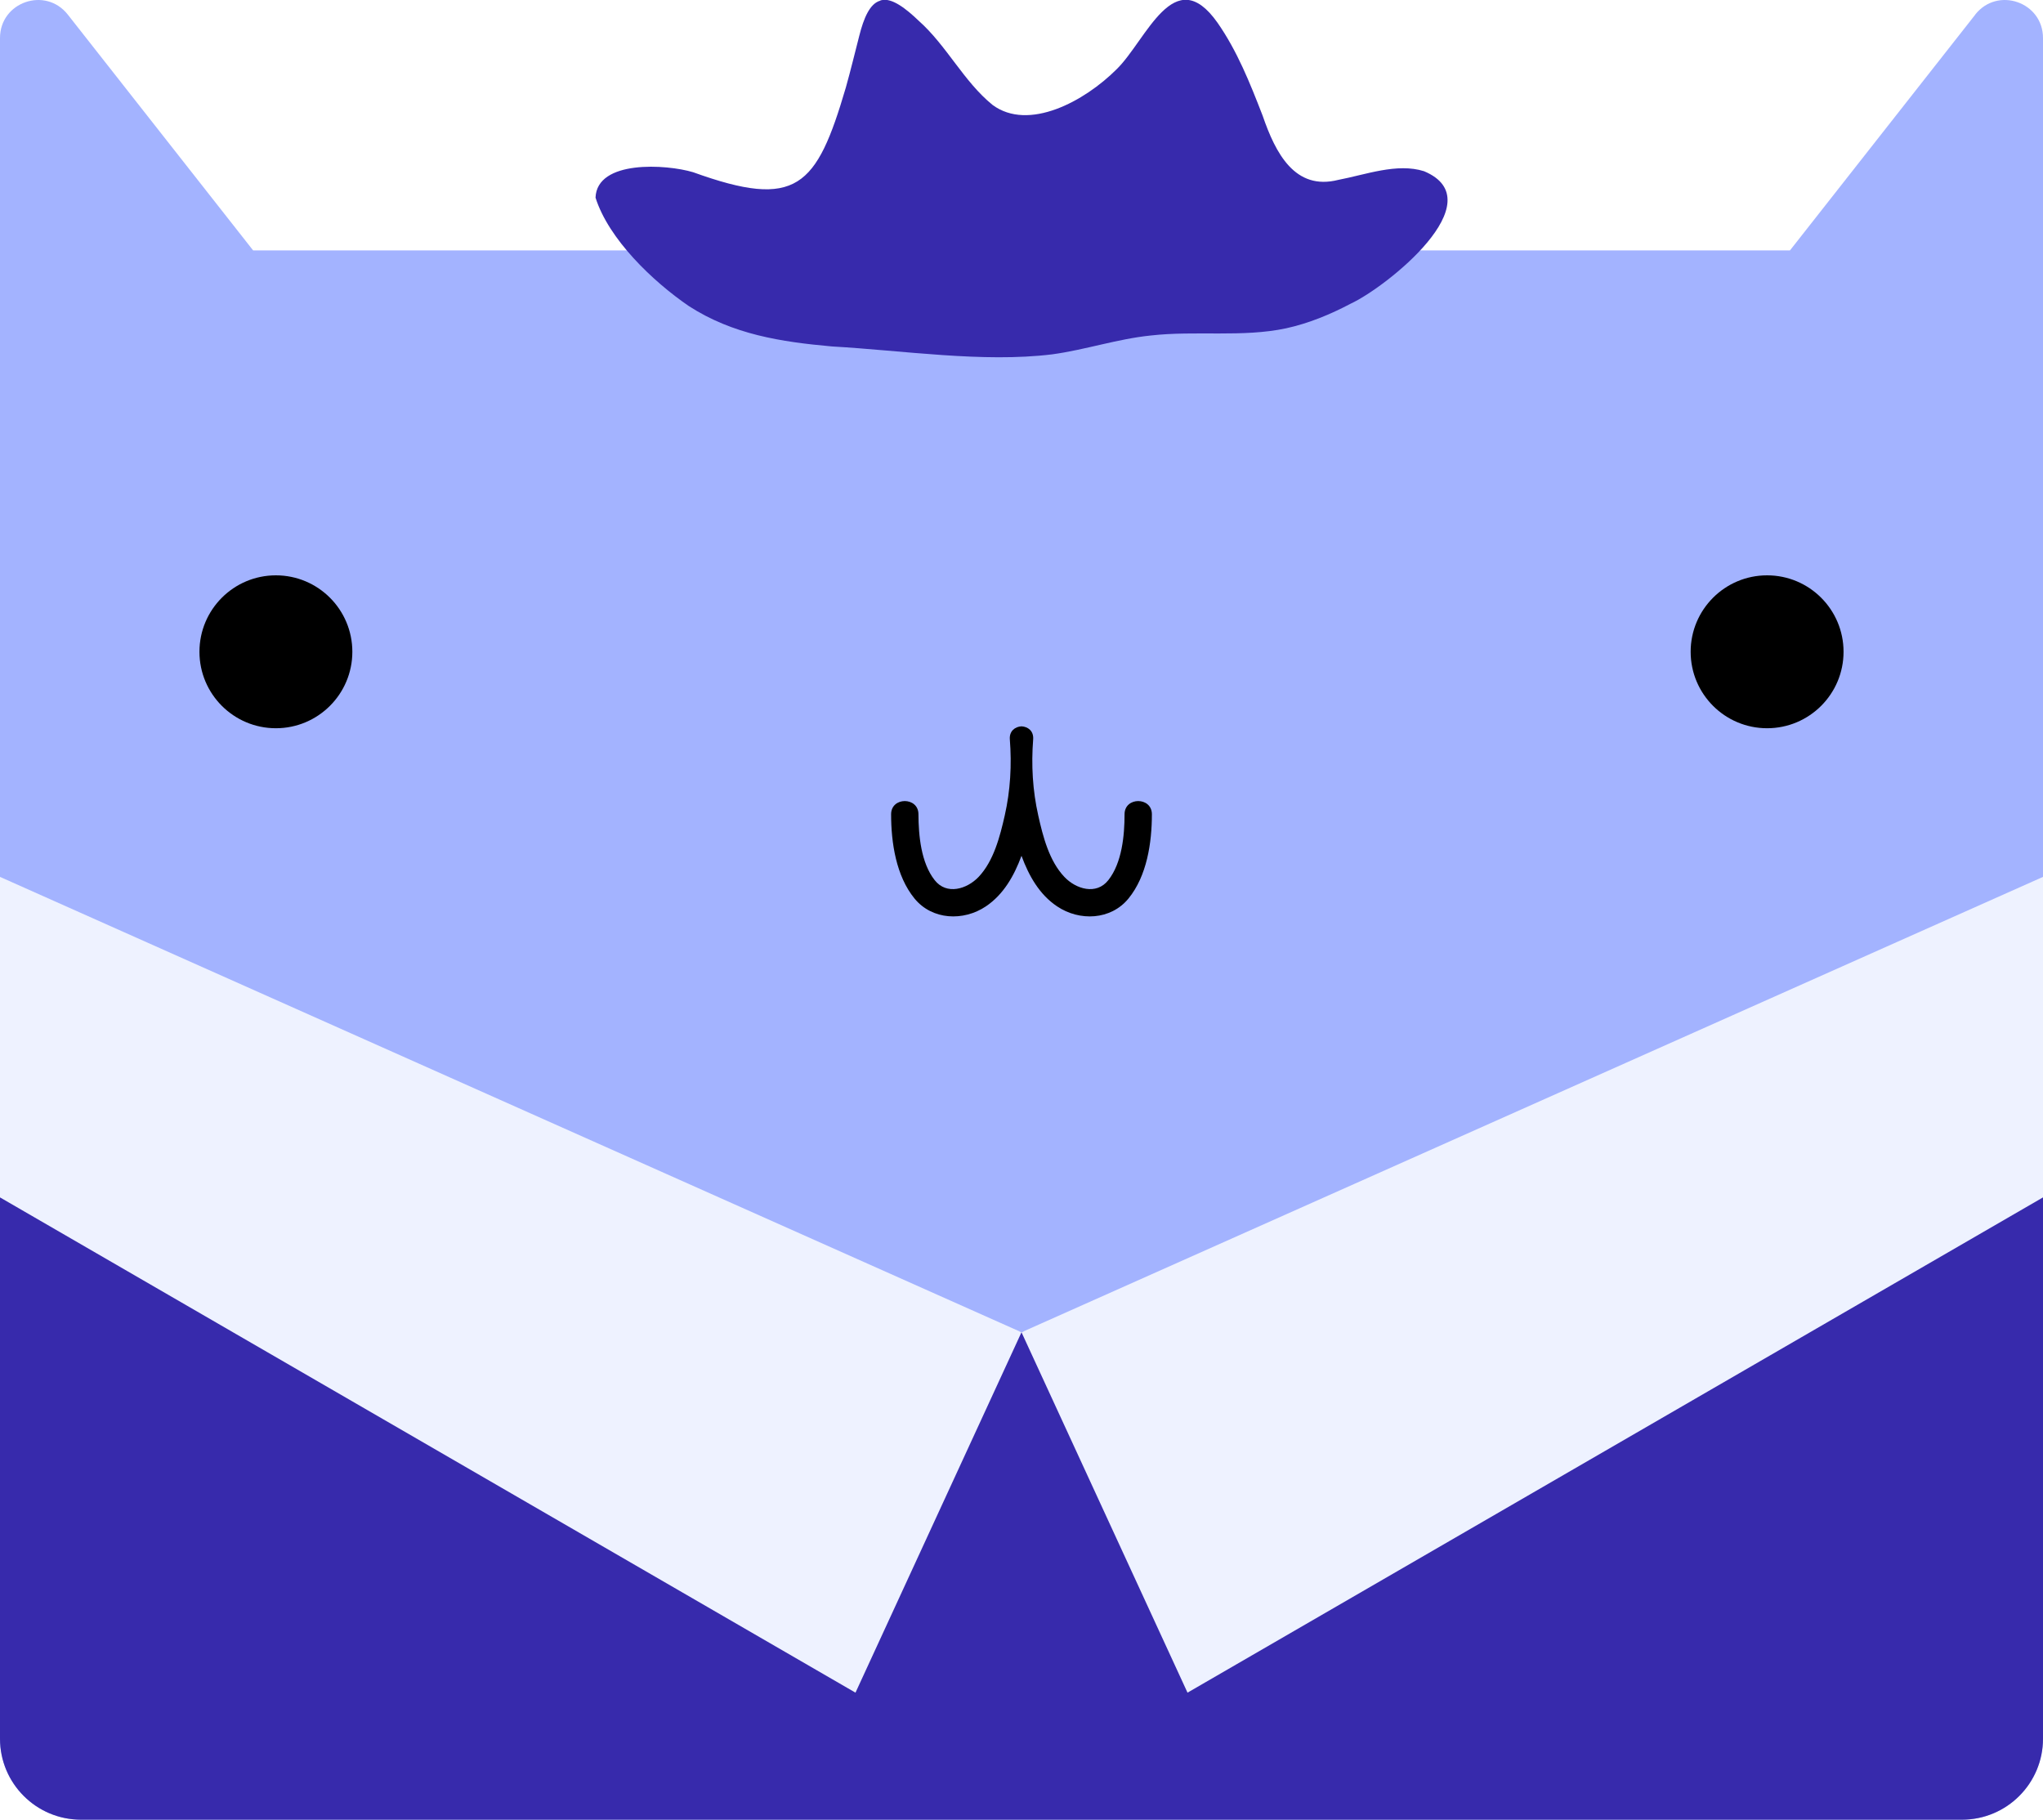
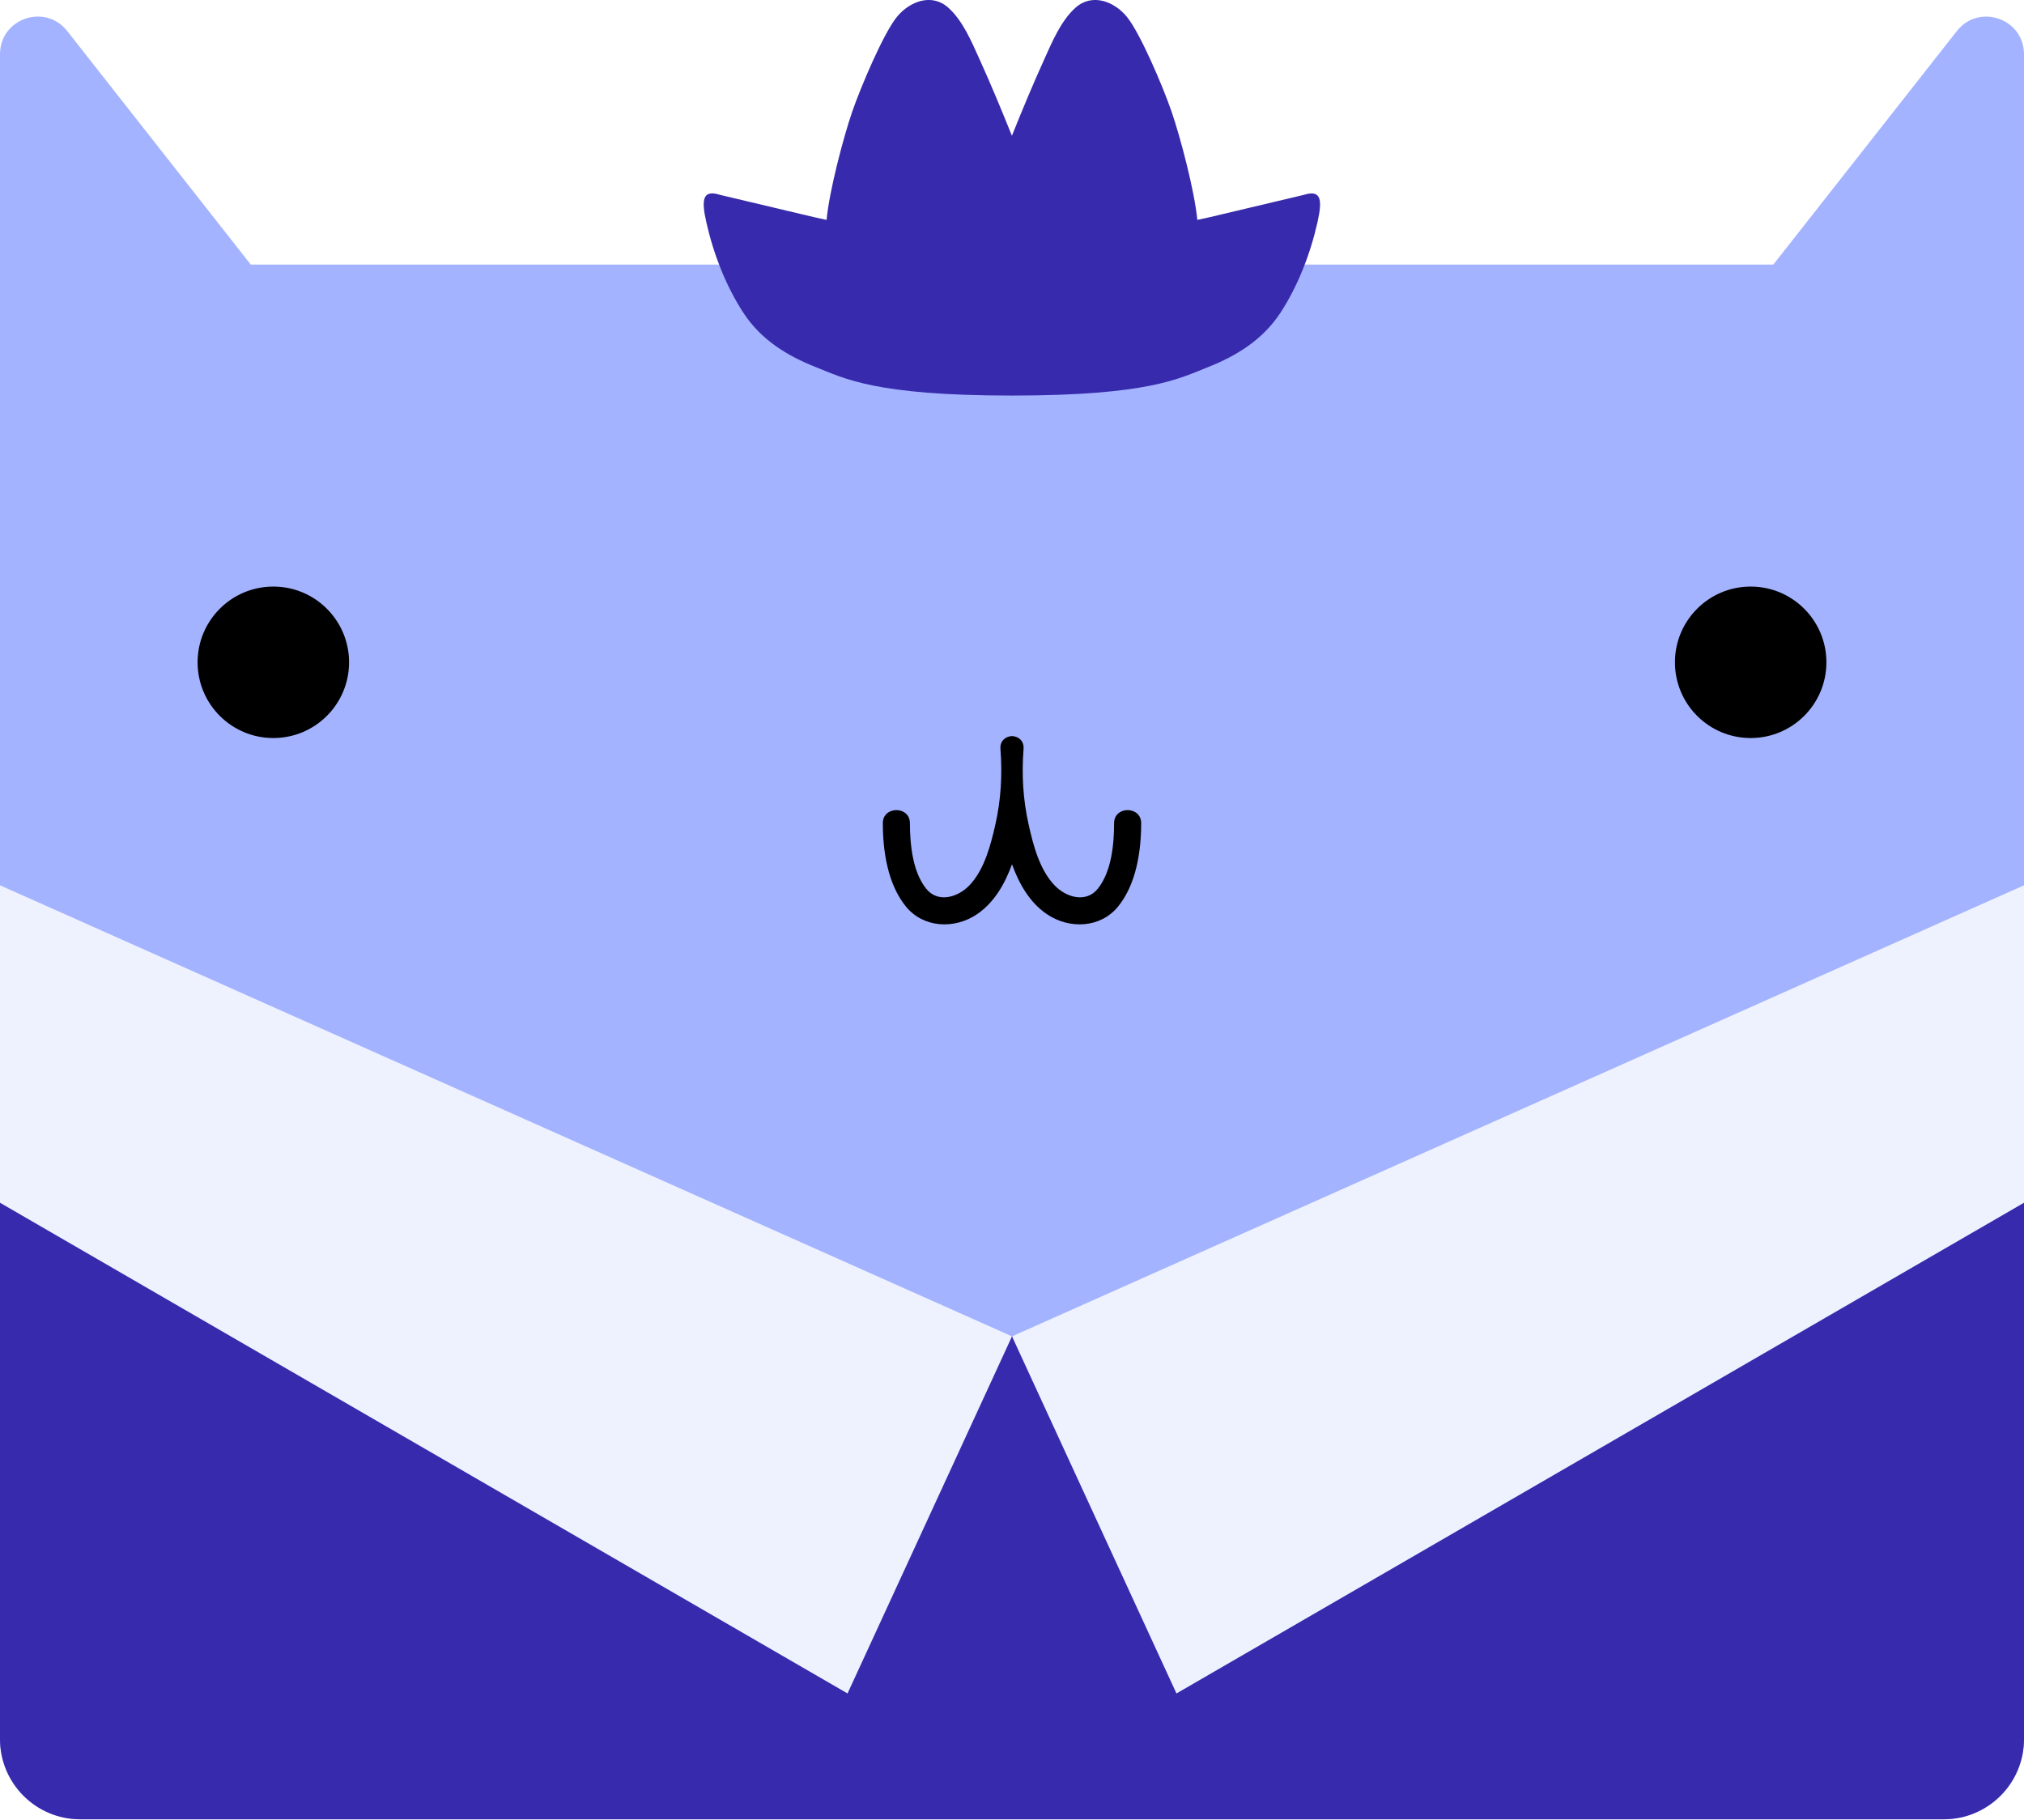
- <svg xmlns="http://www.w3.org/2000/svg" id="_Слой_2" data-name="Слой 2" viewBox="0 0 224.22 199.7">
+ <svg xmlns="http://www.w3.org/2000/svg" id="_Слой_2" data-name="Слой 2" viewBox="0 0 224.22 201.53">
  <defs>
    <style>
      .cls-1 {
        fill: #372aac;
      }

      .cls-2 {
        fill: none;
      }

      .cls-3 {
        fill: #a3b3ff;
      }

      .cls-4 {
        fill: #eef2ff;
      }

      .cls-5 {
        clip-path: url(#clippath);
      }
    </style>
    <clipPath id="clippath">
-       <path class="cls-2" d="M216.79,1.6l-20.34,25.88H27.78L7.44,1.6C4.99-1.51,0,.22,0,4.17v186.64c0,4.91,3.98,8.89,8.89,8.89h206.44c4.91,0,8.89-3.98,8.89-8.89V4.17c0-3.95-4.99-5.68-7.44-2.57Z" />
+       <path class="cls-2" d="M216.79,3.43l-20.34,25.88H27.78L7.44,3.43C4.99.33,0,2.05,0,6.01v186.64c0,4.91,3.98,8.89,8.89,8.89h206.44c4.91,0,8.89-3.98,8.89-8.89V6.01c0-3.95-4.99-5.68-7.44-2.57Z" />
    </clipPath>
  </defs>
  <g id="_Слой_2-2" data-name="Слой 2">
    <g id="_Шляпник" data-name="Шляпник">
-       <path class="cls-3" d="M216.79,1.6l-20.34,25.88H27.78L7.44,1.6C4.99-1.51,0,.22,0,4.17v186.64c0,4.91,3.98,8.89,8.89,8.89h206.44c4.91,0,8.89-3.98,8.89-8.89V4.17c0-3.95-4.99-5.68-7.44-2.57Z" />
+       <path class="cls-3" d="M216.79,3.43l-20.34,25.88H27.78L7.44,3.43C4.99.33,0,2.05,0,6.01v186.64c0,4.91,3.98,8.89,8.89,8.89h206.44c4.91,0,8.89-3.98,8.89-8.89V6.01c0-3.95-4.99-5.68-7.44-2.57Z" />
      <g class="cls-5">
-         <polygon class="cls-1" points="246.91 108.43 112.11 146.21 -20.64 112.87 -8.64 208.43 238.02 211.54 246.91 108.43" />
+         <polygon class="cls-1" points="246.91 110.26 112.11 148.04 -20.64 114.71 -8.64 210.26 238.02 213.38 246.91 110.26" />
        <g>
-           <polygon class="cls-4" points="112.11 146.21 130.33 185.76 240.11 122.21 237.89 90.14 112.11 146.21" />
-           <polygon class="cls-4" points="112.11 146.21 93.89 185.76 -15.89 122.21 -13.67 90.14 112.11 146.21" />
+           <polygon class="cls-4" points="112.11 148.04 130.33 187.6 240.11 124.04 237.89 91.98 112.11 148.04" />
+           <polygon class="cls-4" points="112.11 148.04 93.89 187.6 -15.89 124.04 -13.67 91.98 112.11 148.04" />
        </g>
      </g>
-       <circle cx="193.94" cy="71.53" r="8.39" />
-       <circle cx="30.28" cy="71.53" r="8.39" />
-       <path d="M123.42,89.36c0,2.32-.28,5.33-1.78,7.23-1.31,1.67-3.55.99-4.82-.35-1.67-1.75-2.36-4.45-2.87-6.74-.62-2.75-.78-5.56-.56-8.36.07-.92-.57-1.39-1.28-1.43-.71.04-1.35.52-1.28,1.43.22,2.8.06,5.62-.56,8.36-.52,2.29-1.21,4.99-2.87,6.74-1.28,1.34-3.51,2.02-4.82.35-1.5-1.9-1.77-4.91-1.78-7.23,0-1.93-3-1.93-3,0,0,3.11.54,6.77,2.57,9.25,1.94,2.37,5.37,2.51,7.83.86,1.95-1.31,3.11-3.38,3.91-5.55.8,2.18,1.96,4.25,3.91,5.55,2.46,1.65,5.89,1.51,7.83-.86,2.03-2.48,2.57-6.14,2.57-9.25,0-1.93-3-1.93-3,0Z" />
-       <path class="cls-1" d="M96.62.07c-1.16.31-1.83,1.94-2.31,3.84-.48,1.85-.92,3.71-1.48,5.7-3.22,10.95-5.38,13.4-16.76,9.29-2.93-.88-10.56-1.38-10.71,2.79,1.44,4.56,6.27,9.18,10.24,11.9,4.84,3.12,10.12,3.93,15.7,4.43,7.8.44,16.56,1.8,24.16.87,3.62-.49,7.19-1.7,10.83-2.07,4.92-.56,10.09.23,14.86-.79,2.47-.54,4.85-1.52,7.1-2.71,3.89-1.8,15.82-11.27,8.04-14.53-2.96-.94-6.44.39-9.41.95-4.76,1.21-6.89-2.92-8.31-7.06-1.4-3.61-2.8-7.11-4.95-10.19-4.77-6.76-7.8,1.92-11.07,5.11-3.54,3.54-9.66,6.83-13.61,3.92-3.17-2.57-5.04-6.51-8.11-9.24-1.4-1.34-2.94-2.54-4.09-2.26l-.12.03Z" />
+       <circle cx="193.94" cy="73.37" r="8.39" />
+       <circle cx="30.28" cy="73.37" r="8.39" />
+       <path d="M123.42,91.19c0,2.32-.28,5.33-1.78,7.23-1.31,1.67-3.55.99-4.82-.35-1.67-1.75-2.36-4.45-2.87-6.74-.62-2.75-.78-5.56-.56-8.36.07-.92-.57-1.39-1.28-1.43-.71.04-1.35.52-1.28,1.43.22,2.8.06,5.62-.56,8.36-.52,2.29-1.21,4.99-2.87,6.74-1.28,1.34-3.51,2.02-4.82.35-1.5-1.9-1.77-4.91-1.78-7.23,0-1.93-3-1.93-3,0,0,3.11.54,6.77,2.57,9.25,1.94,2.37,5.37,2.51,7.83.86,1.95-1.31,3.11-3.38,3.91-5.55.8,2.18,1.96,4.25,3.91,5.55,2.46,1.65,5.89,1.51,7.83-.86,2.03-2.48,2.57-6.14,2.57-9.25,0-1.93-3-1.93-3,0Z" />
+       <path class="cls-1" d="M144.47,21.58l-10.5,2.49c-.44.1-.89.19-1.33.29-.3-3.17-1.85-9.07-2.85-11.99-.95-2.76-3.5-8.77-4.99-10.55-1.39-1.67-3.81-2.6-5.64-.98-1.63,1.44-2.61,3.82-3.49,5.76-1.26,2.78-2.43,5.6-3.57,8.44-1.14-2.84-2.31-5.66-3.57-8.44-.88-1.94-1.86-4.31-3.49-5.76-1.82-1.62-4.24-.69-5.64.98-1.49,1.78-4.04,7.79-4.99,10.55-1,2.91-2.55,8.82-2.84,11.99-.44-.1-.88-.2-1.33-.29l-10.5-2.49c-1.91-.6-2.06.54-1.49,3.05.78,3.47,2.17,7.08,4.13,10.06,1.94,2.96,4.83,4.73,8,5.98,3.17,1.25,6.53,3.15,21.72,3.15s18.56-1.9,21.72-3.15c3.17-1.25,6.05-3.03,8-5.98,1.96-2.98,3.35-6.59,4.13-10.06.56-2.51.42-3.64-1.49-3.05Z" />
    </g>
  </g>
</svg>
